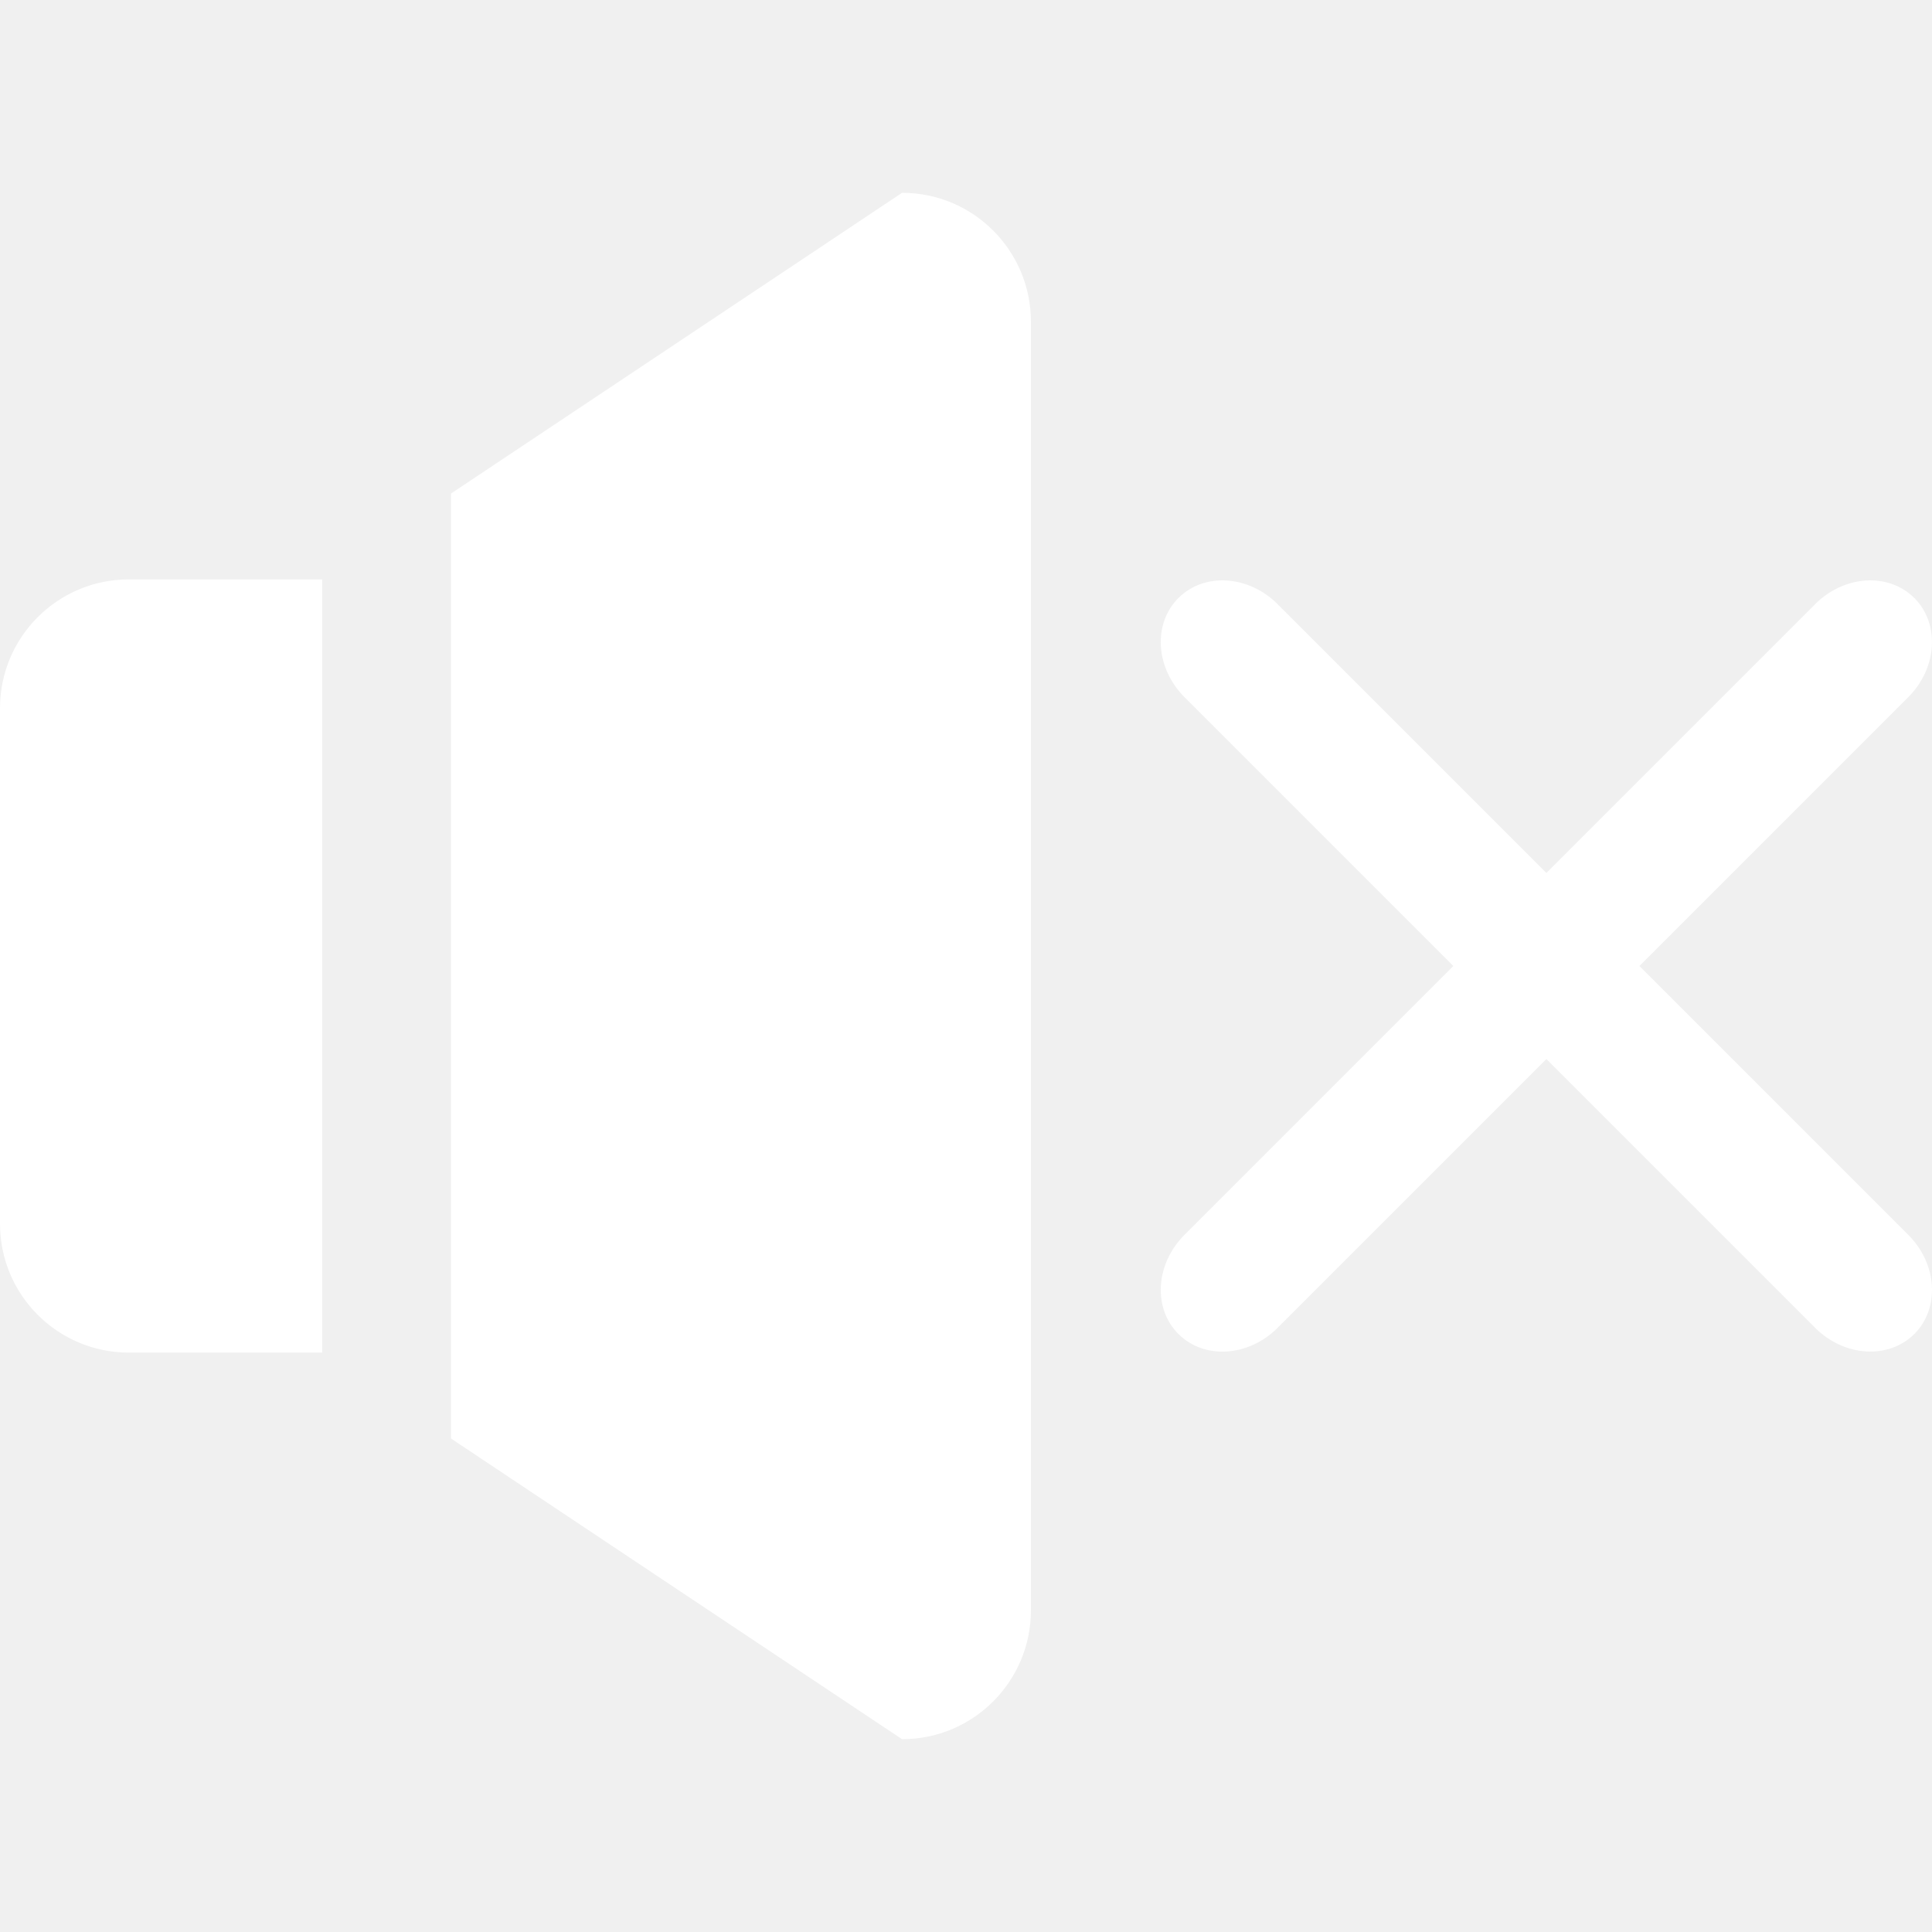
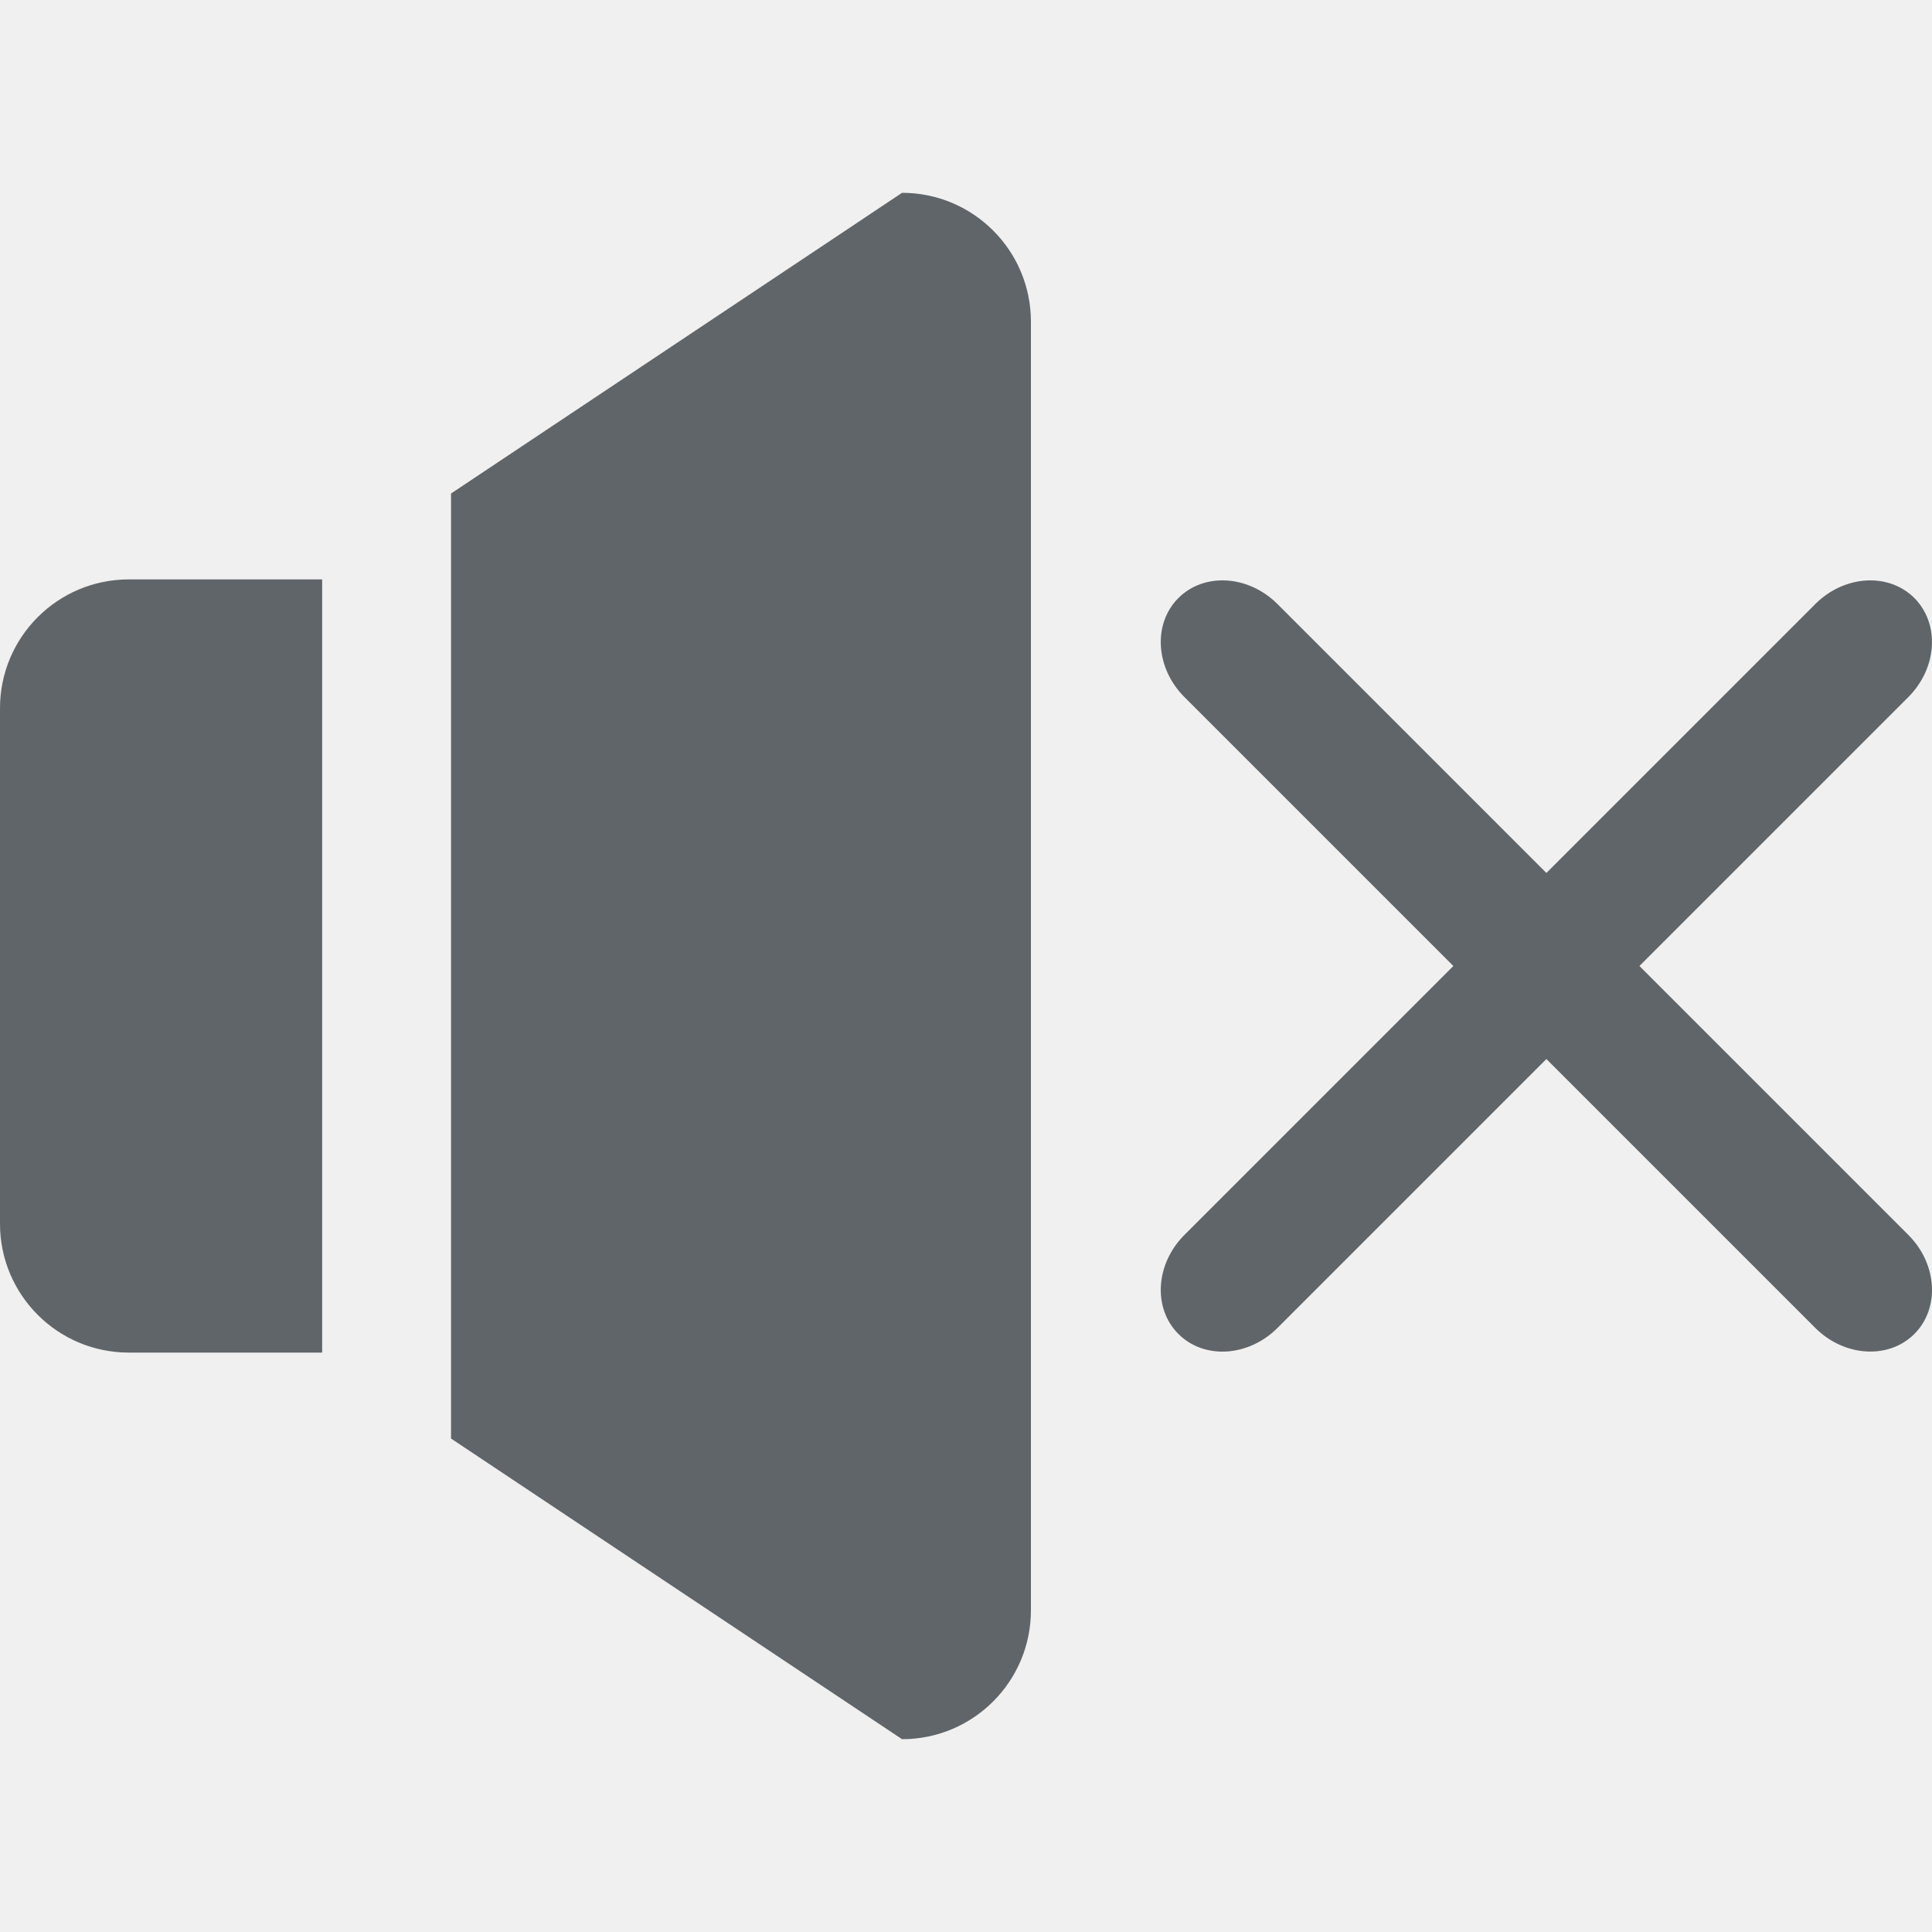
- <svg xmlns="http://www.w3.org/2000/svg" version="1.1" id="Capa_1" x="0px" y="0px" width="612.017px" height="612.017px" viewBox="0 0 612.017 612.017" style="enable-background:new 0 0 612.017 612.017;fill: #fff;" xml:space="preserve">
+ <svg xmlns="http://www.w3.org/2000/svg" version="1.1" id="Capa_1" x="0px" y="0px" width="612.017px" height="612.017px" viewBox="0 0 612.017 612.017" style="enable-background:new 0 0 612.017 612.017;fill: #606569;" xml:space="preserve">
  <g>
    <g id="_x35__12_">
      <g>
        <path d="M0,224.365v163.287c0,22.554,18.268,40.821,40.822,40.821h61.232v-244.93H40.822C18.268,183.543,0,201.811,0,224.365z      M285.752,61.078l-142.876,95.258v299.366l142.876,95.237c22.554,0,40.822-18.288,40.822-40.822V101.899     C326.574,79.366,308.307,61.078,285.752,61.078z M519.335,306.008l85.174-85.175c9.206-9.205,10.043-23.248,1.919-31.392     c-8.144-8.144-22.187-7.287-31.392,1.918l-85.175,85.175l-85.175-85.175c-9.205-9.206-23.248-10.062-31.392-1.918     c-8.145,8.144-7.287,22.187,1.918,31.392l85.175,85.175l-85.175,85.175c-9.205,9.205-10.062,23.248-1.918,31.392     c8.144,8.145,22.187,7.287,31.392-1.918l85.175-85.175l85.175,85.175c9.205,9.185,23.248,10.042,31.392,1.918     c8.145-8.144,7.287-22.207-1.919-31.392L519.335,306.008z" />
      </g>
    </g>
  </g>
  <g>
</g>
  <g>
</g>
  <g>
</g>
  <g>
</g>
  <g>
</g>
  <g>
</g>
  <g>
</g>
  <g>
</g>
  <g>
</g>
  <g>
</g>
  <g>
</g>
  <g>
</g>
  <g>
</g>
  <g>
</g>
  <g>
</g>
</svg>
